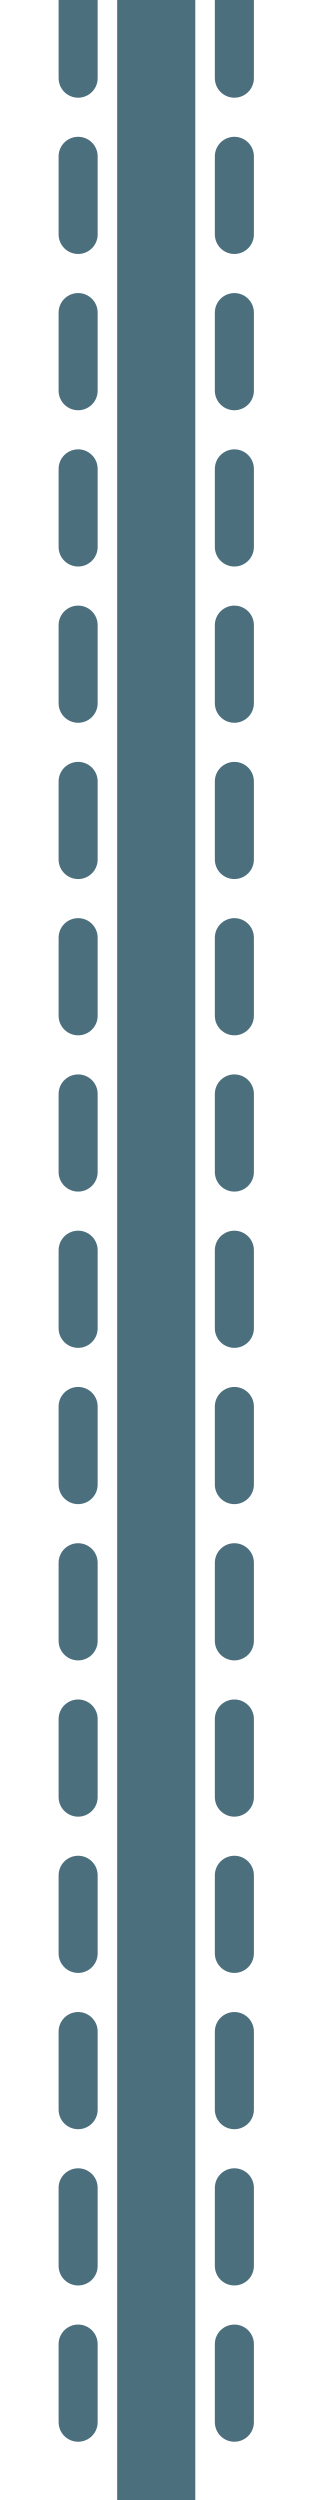
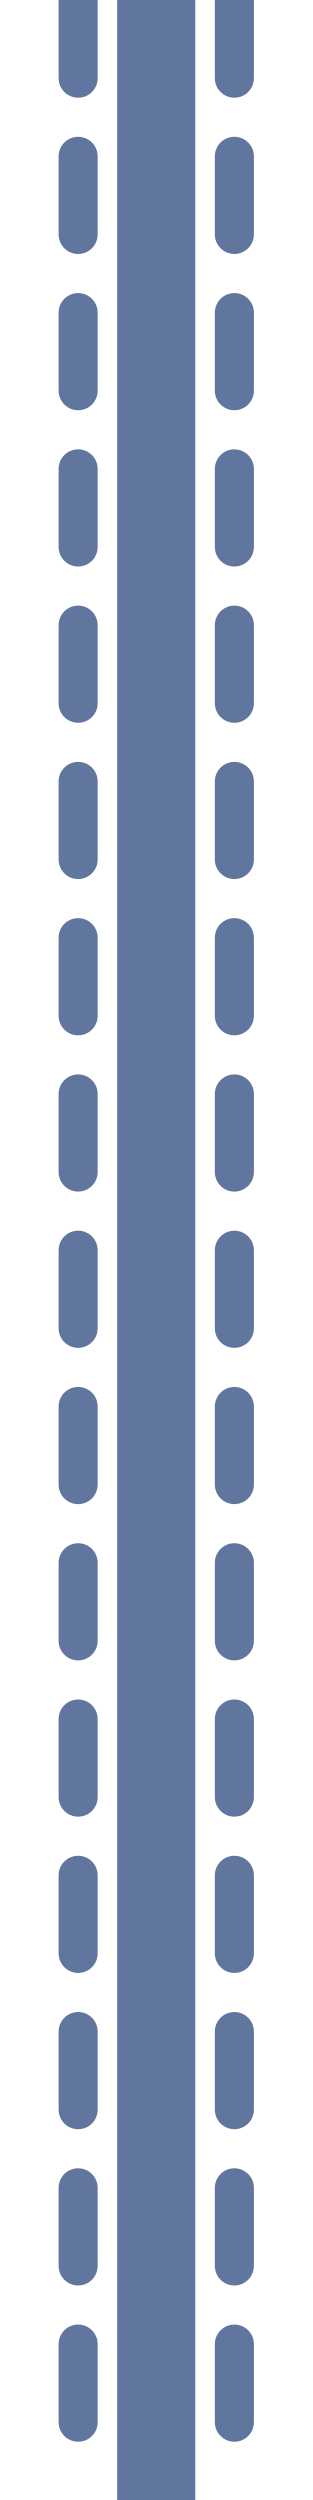
<svg xmlns="http://www.w3.org/2000/svg" width="32" height="256" viewBox="0 0 8.467 67.733" version="1.1" id="svg1">
  <defs id="defs1" />
  <g id="layer1">
-     <path style="font-variation-settings:normal;opacity:1;fill:none;fill-opacity:1;stroke:#4c6f7e;stroke-width:2.117;stroke-linecap:round;stroke-linejoin:round;stroke-miterlimit:7.2;stroke-dasharray:none;stroke-dashoffset:0;stroke-opacity:1;stop-color:#000000;stop-opacity:1" d="M 4.233,0 V 67.733" id="path1" />
-     <path style="font-variation-settings:normal;opacity:1;fill:none;fill-opacity:1;stroke:#4c6f7e;stroke-width:1.058;stroke-linecap:round;stroke-linejoin:round;stroke-miterlimit:7.2;stroke-dasharray:2.117, 2.117;stroke-dashoffset:0;stroke-opacity:1;stop-color:#000000;stop-opacity:1" d="M 6.35,0 V 67.733" id="path2" />
-     <path style="font-variation-settings:normal;opacity:1;fill:none;fill-opacity:1;stroke:#4c6f7e;stroke-width:1.058;stroke-linecap:round;stroke-linejoin:round;stroke-miterlimit:7.2;stroke-dasharray:2.117, 2.117;stroke-dashoffset:0;stroke-opacity:1;stop-color:#000000;stop-opacity:1" d="M 2.117,0 V 67.733" id="path3" />
+     <path style="font-variation-settings:normal;opacity:1;fill:none;fill-opacity:1;stroke:#60769f;stroke-width:2.117;stroke-linecap:round;stroke-linejoin:round;stroke-miterlimit:7.2;stroke-dasharray:none;stroke-dashoffset:0;stroke-opacity:1;stop-color:#000000;stop-opacity:1" d="M 4.233,0 V 67.733" id="path1" />
+     <path style="font-variation-settings:normal;opacity:1;fill:none;fill-opacity:1;stroke:#60769f;stroke-width:1.058;stroke-linecap:round;stroke-linejoin:round;stroke-miterlimit:7.2;stroke-dasharray:2.117, 2.117;stroke-dashoffset:0;stroke-opacity:1;stop-color:#000000;stop-opacity:1" d="M 6.35,0 V 67.733" id="path2" />
+     <path style="font-variation-settings:normal;opacity:1;fill:none;fill-opacity:1;stroke:#60769f;stroke-width:1.058;stroke-linecap:round;stroke-linejoin:round;stroke-miterlimit:7.2;stroke-dasharray:2.117, 2.117;stroke-dashoffset:0;stroke-opacity:1;stop-color:#000000;stop-opacity:1" d="M 2.117,0 V 67.733" id="path3" />
  </g>
</svg>
